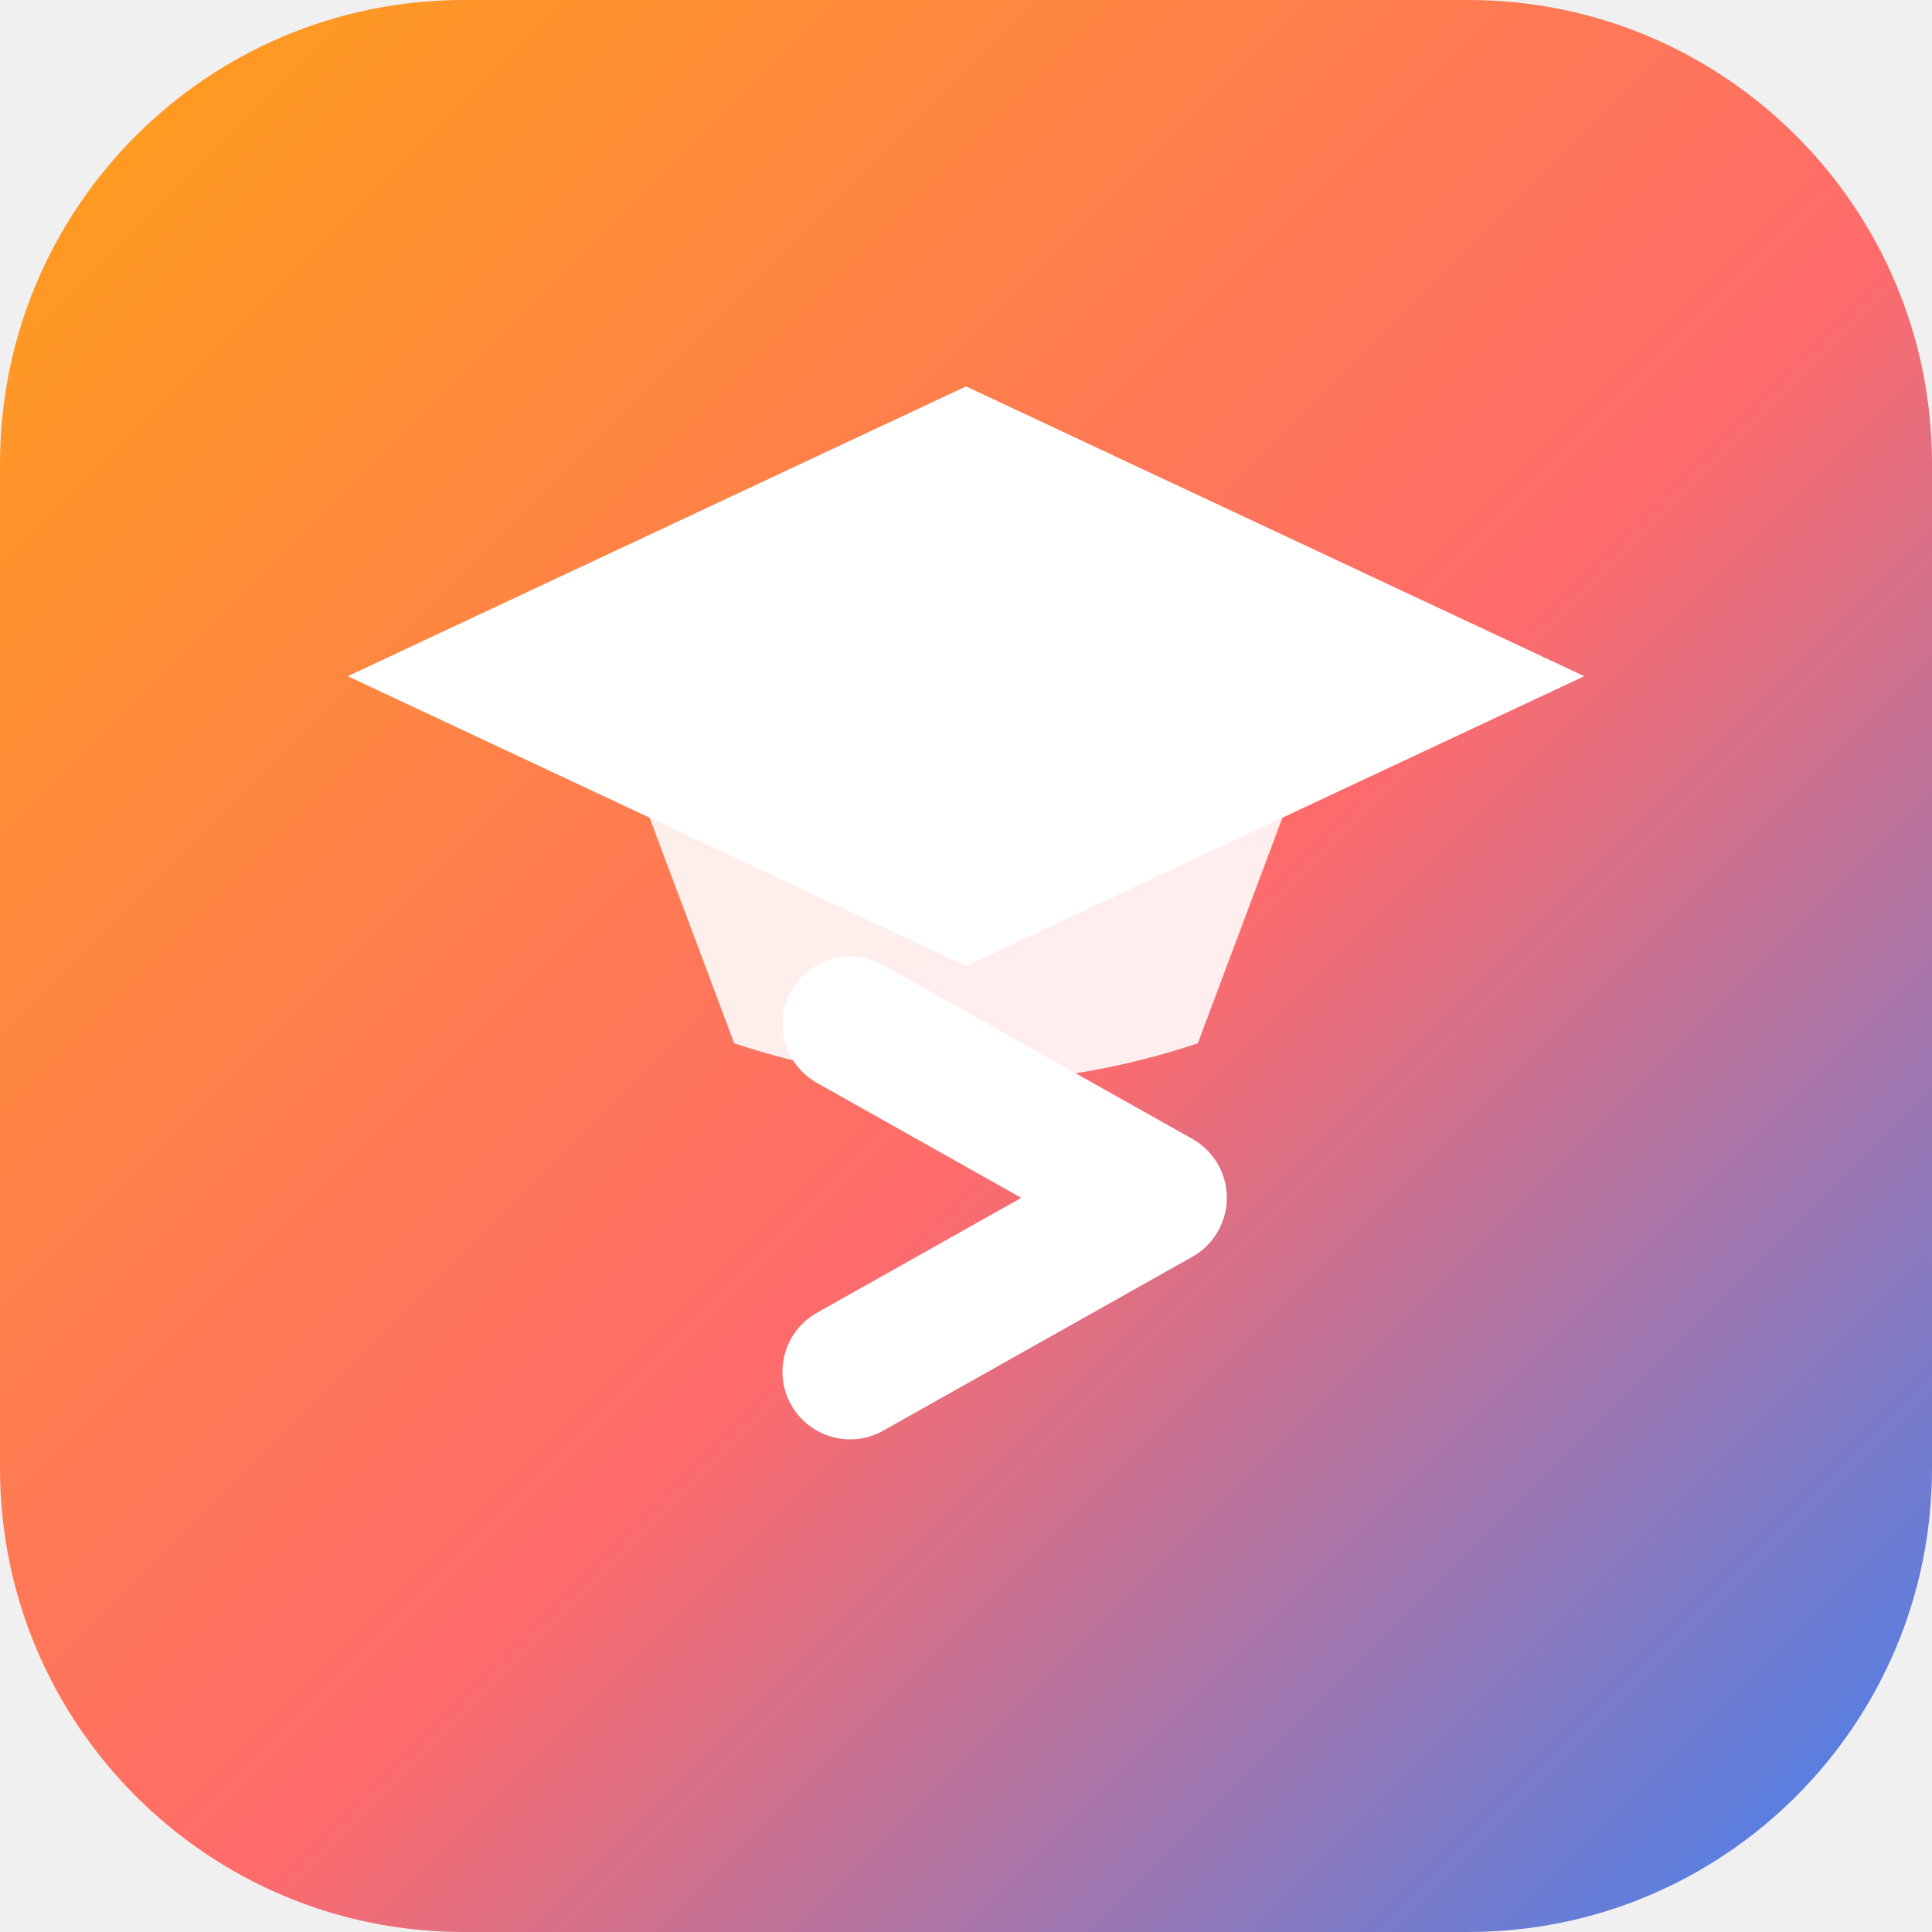
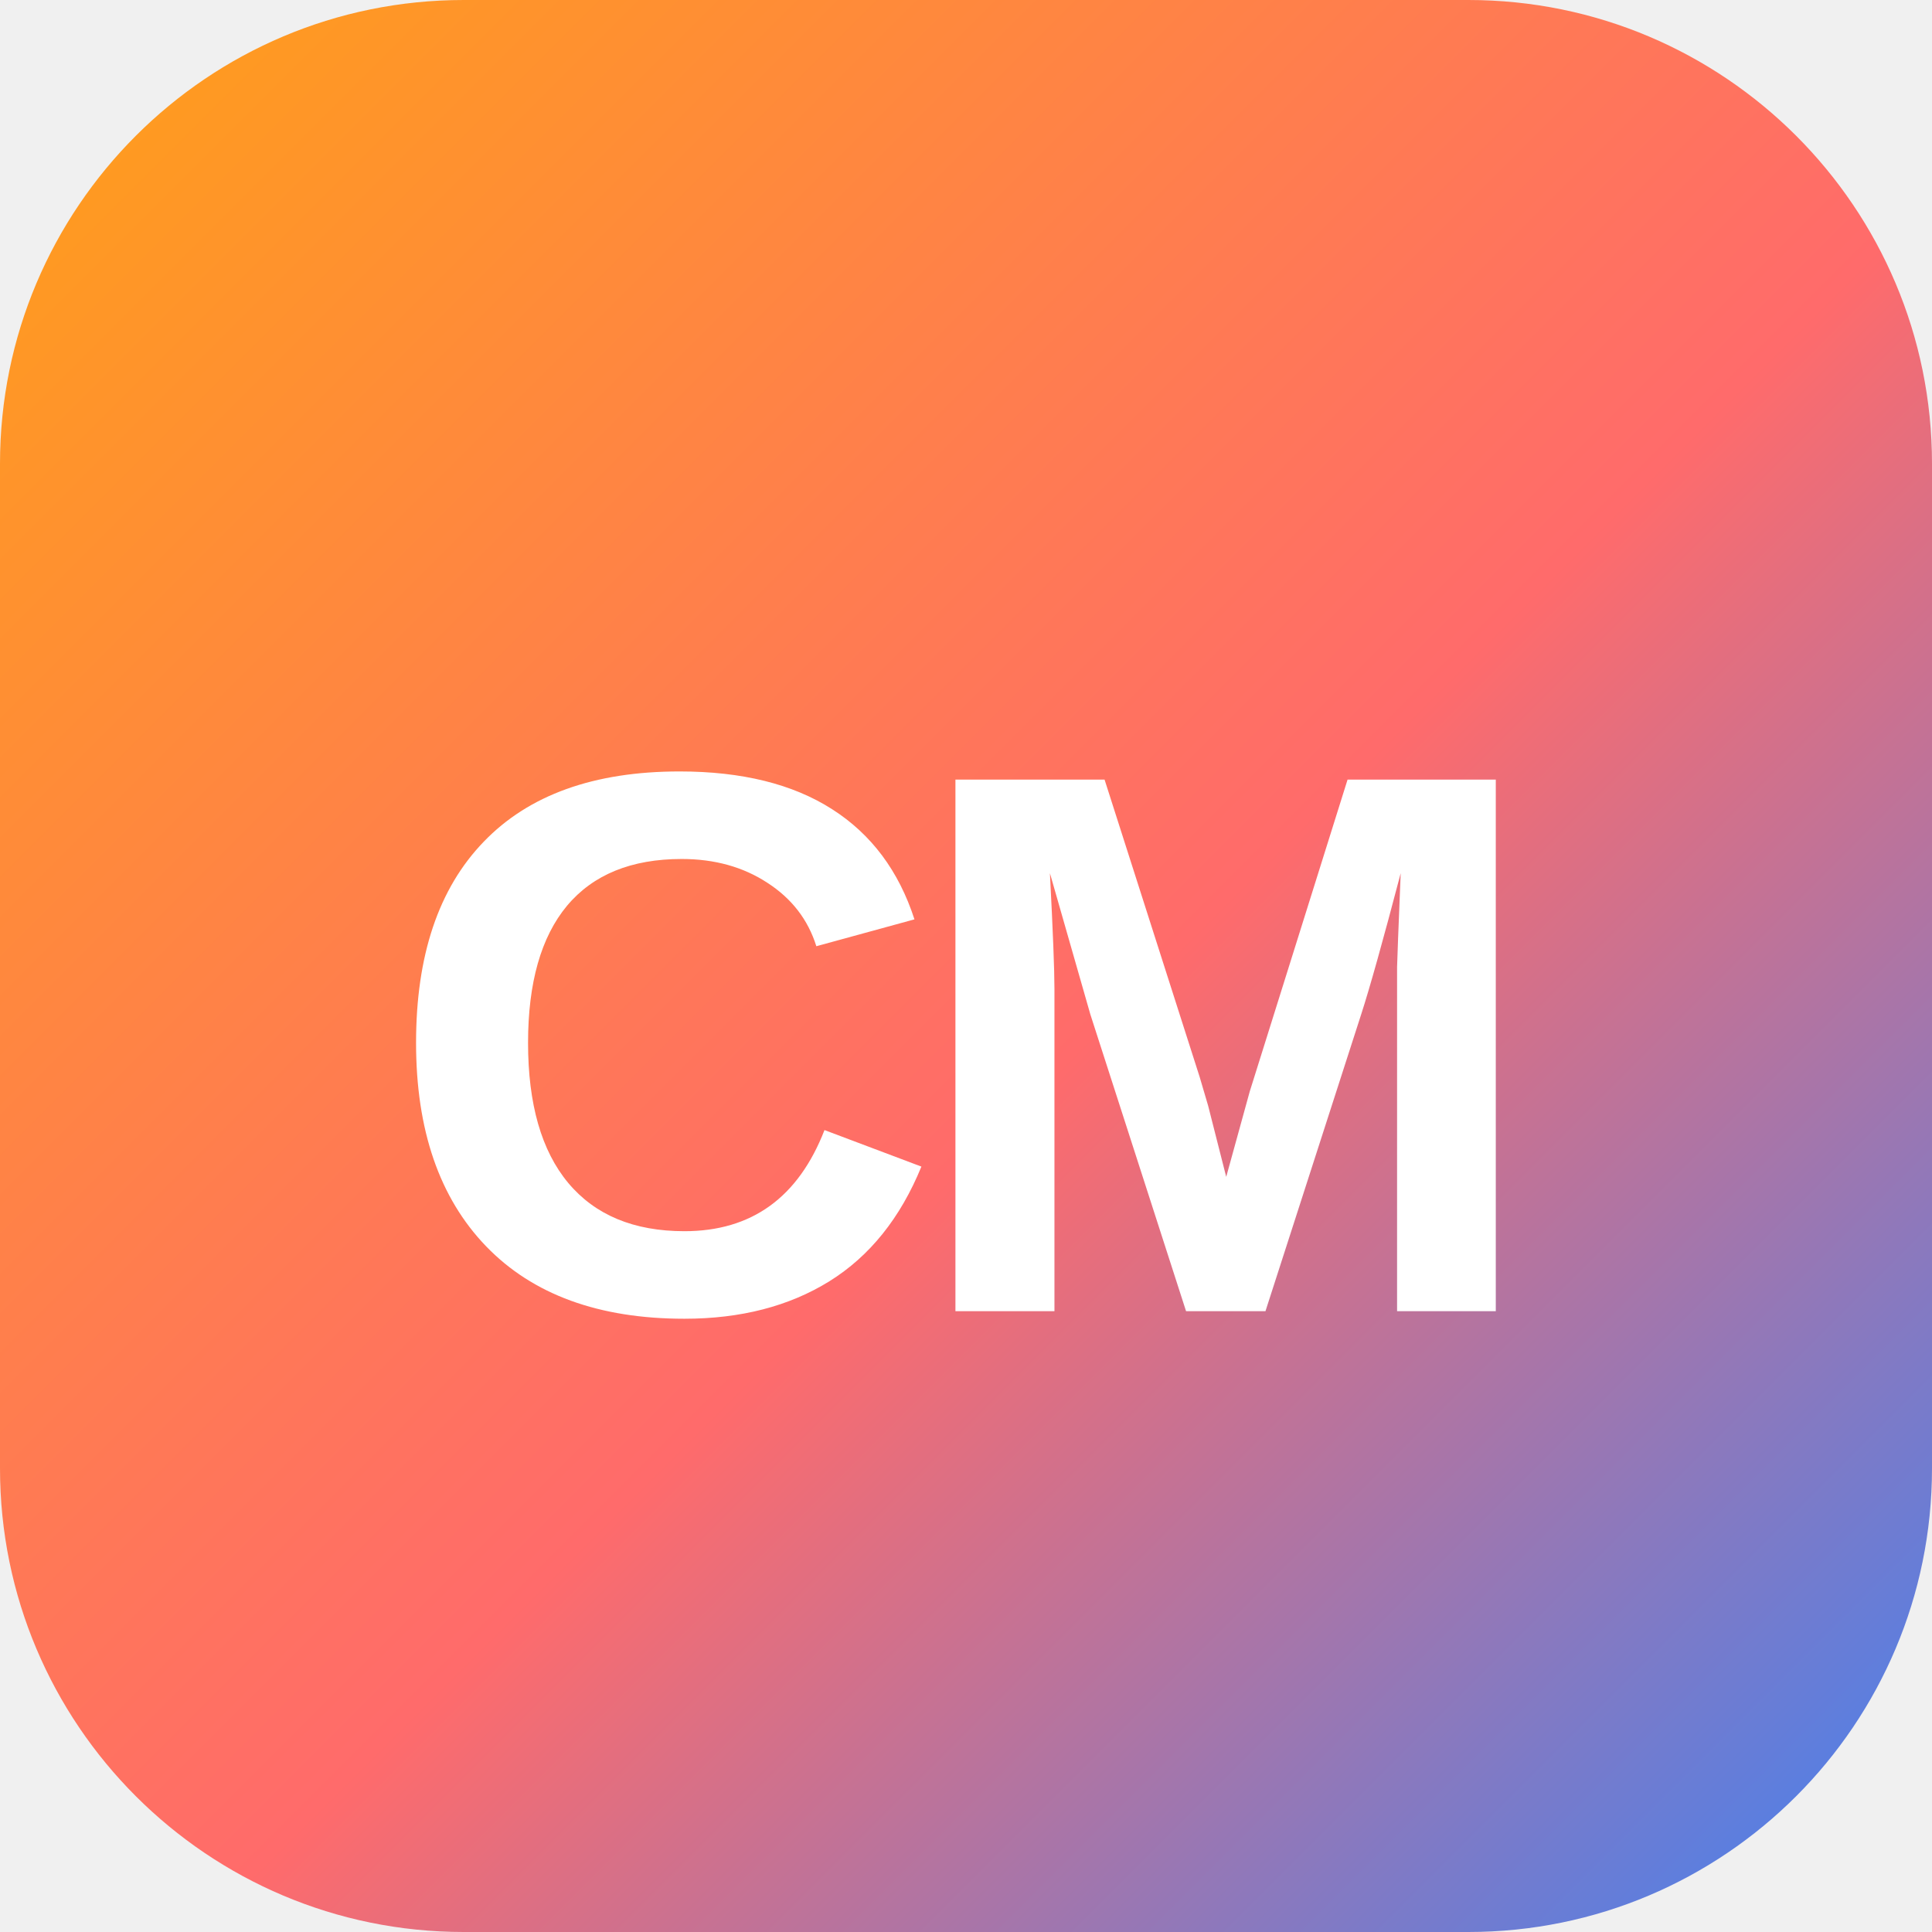
<svg xmlns="http://www.w3.org/2000/svg" viewBox="0 0 100 100">
  <defs>
    <linearGradient id="ccBrand" x1="0" y1="0" x2="1" y2="1">
      <stop offset="0%" stop-color="#ffa116" />
      <stop offset="55%" stop-color="#ff6b6b" />
      <stop offset="100%" stop-color="#3b82f6" />
    </linearGradient>
  </defs>
  <rect width="100" height="100" rx="24" fill="url(#ccBrand)" />
-   <polygon points="50,20 82,35 50,50 18,35" fill="#ffffff" />
-   <path d="M32,38 L68,38 L62,54 Q50,58 38,54 Z" fill="#ffffff" fill-opacity="0.88" />
-   <polyline points="44,53 60,62 44,71" fill="none" stroke="#ffffff" stroke-width="7" stroke-linecap="round" stroke-linejoin="round" />
+   <text x="50" y="54" text-anchor="middle" dominant-baseline="central" font-family="Arial, Helvetica, sans-serif" font-weight="800" font-size="40" letter-spacing="-2" fill="#ffffff">CM</text>
</svg>
